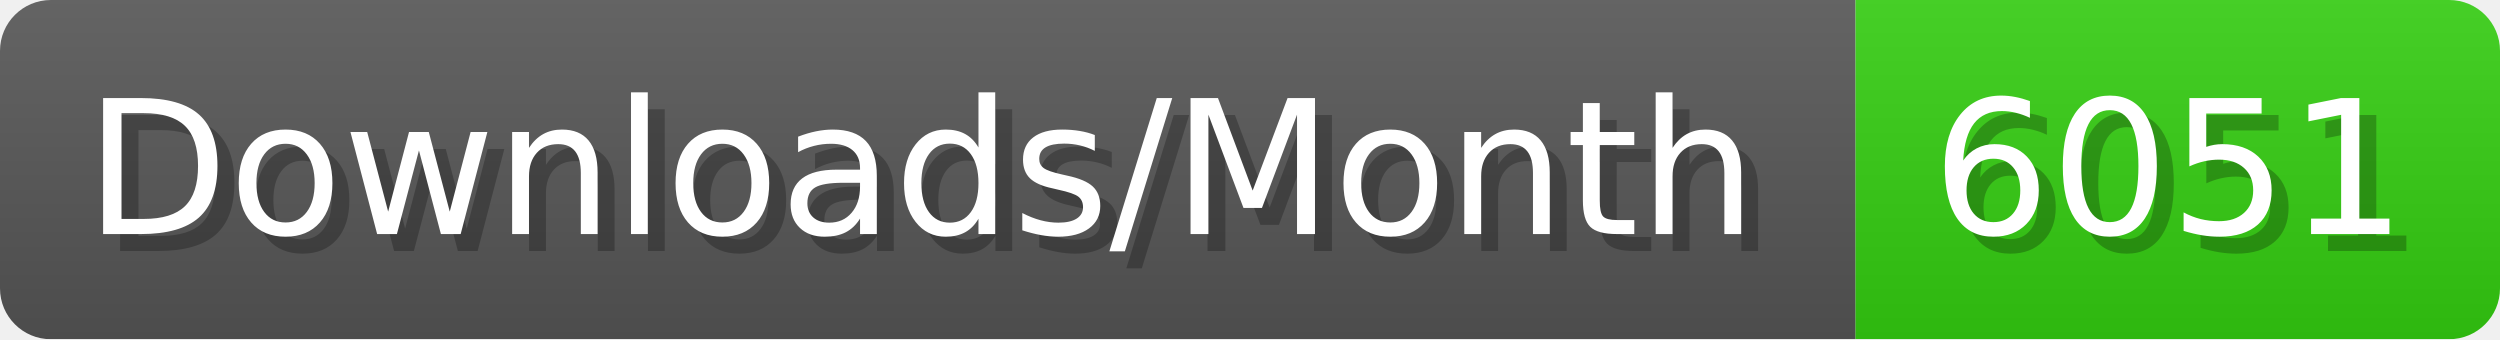
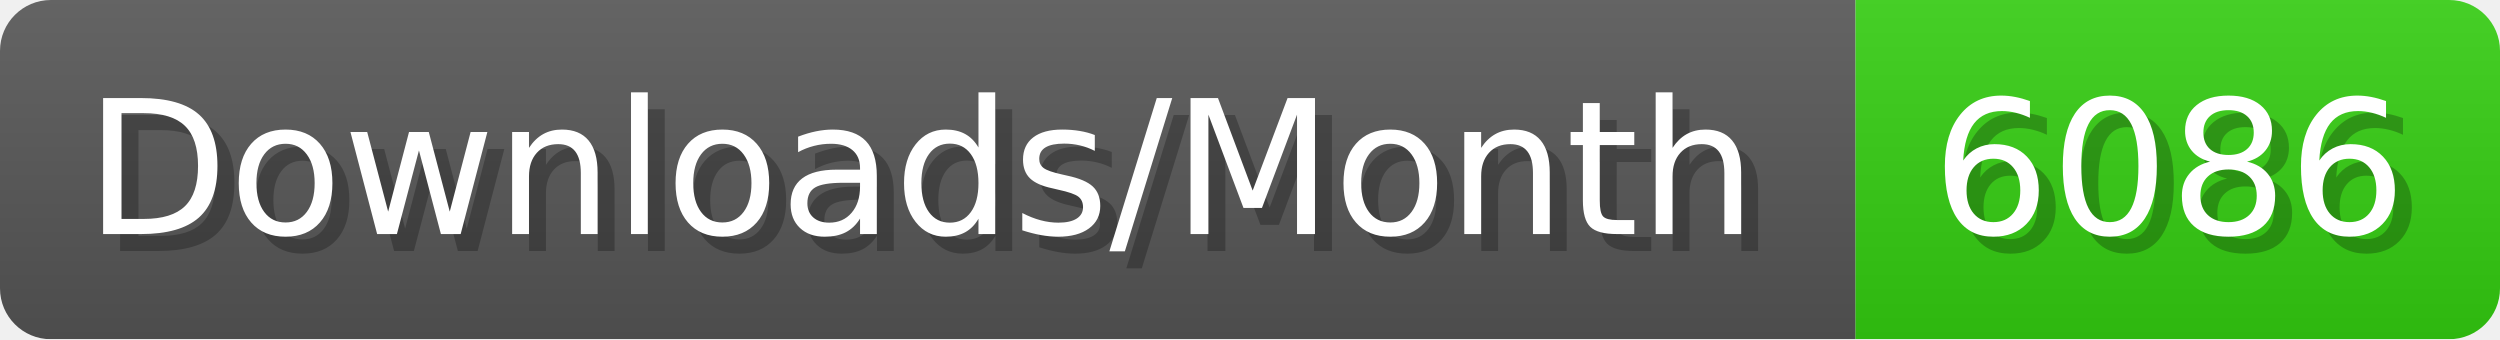
- <svg xmlns="http://www.w3.org/2000/svg" width="147.4" height="20" viewBox="0 0 1474 200" role="img" aria-label="Downloads/Month: 6051">
+ <svg xmlns="http://www.w3.org/2000/svg" width="147.4" height="20" viewBox="0 0 1474 200" role="img" aria-label="Downloads/Month: 6086">
  <linearGradient id="YlXUI" x2="0" y2="100%">
    <stop offset="0" stop-opacity=".1" stop-color="#EEE" />
    <stop offset="1" stop-opacity=".1" />
  </linearGradient>
  <mask id="JHhop">
    <rect width="1474" height="200" rx="30" fill="#FFF" />
  </mask>
  <g mask="url(#JHhop)">
    <rect width="1094" height="200" fill="#555" />
    <rect width="380" height="200" fill="#3C1" x="1094" />
    <rect width="1474" height="200" fill="url(#YlXUI)" />
  </g>
  <g aria-hidden="true" fill="#fff" text-anchor="start" font-family="Verdana,DejaVu Sans,sans-serif" font-size="110">
    <text x="60" y="148" textLength="994" fill="#000" opacity="0.25">Downloads/Month</text>
    <text x="50" y="138" textLength="994">Downloads/Month</text>
-     <text x="1149" y="148" textLength="280" fill="#000" opacity="0.25">6051</text>
-     <text x="1139" y="138" textLength="280">6051</text>
+     <text x="1149" y="148" textLength="280" fill="#000" opacity="0.25">6086</text>
+     <text x="1139" y="138" textLength="280">6086</text>
  </g>
</svg>
